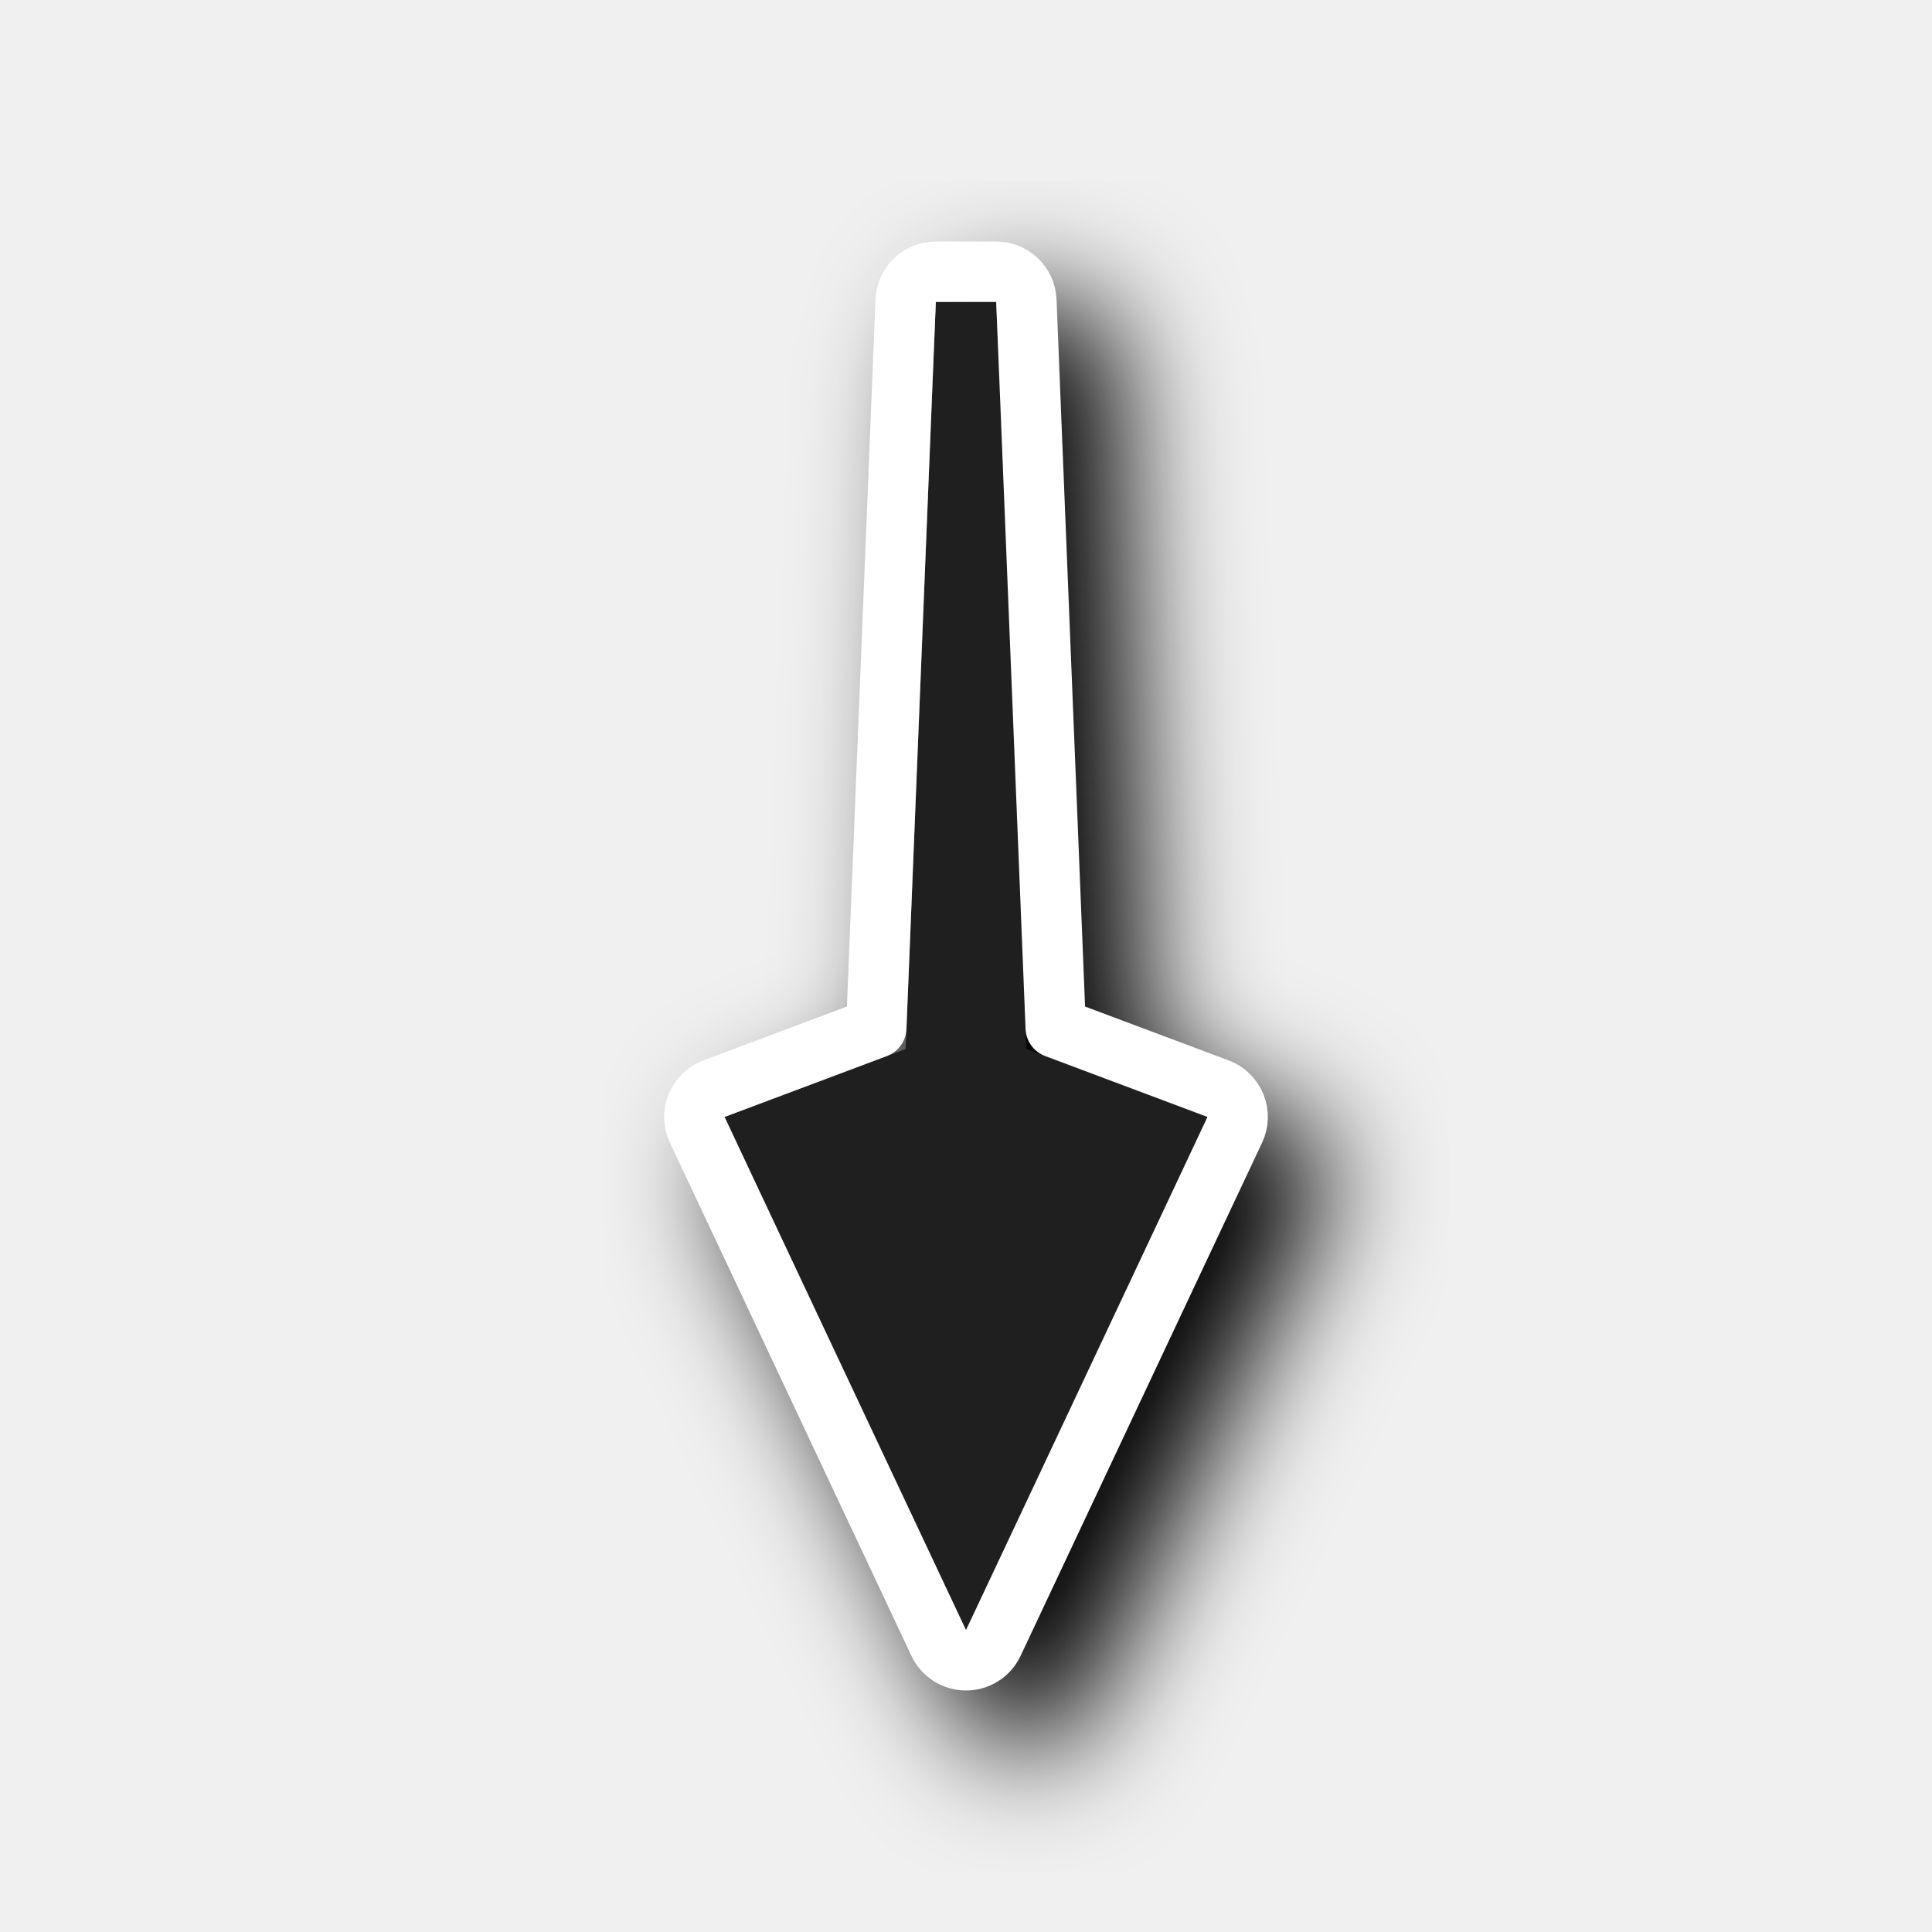
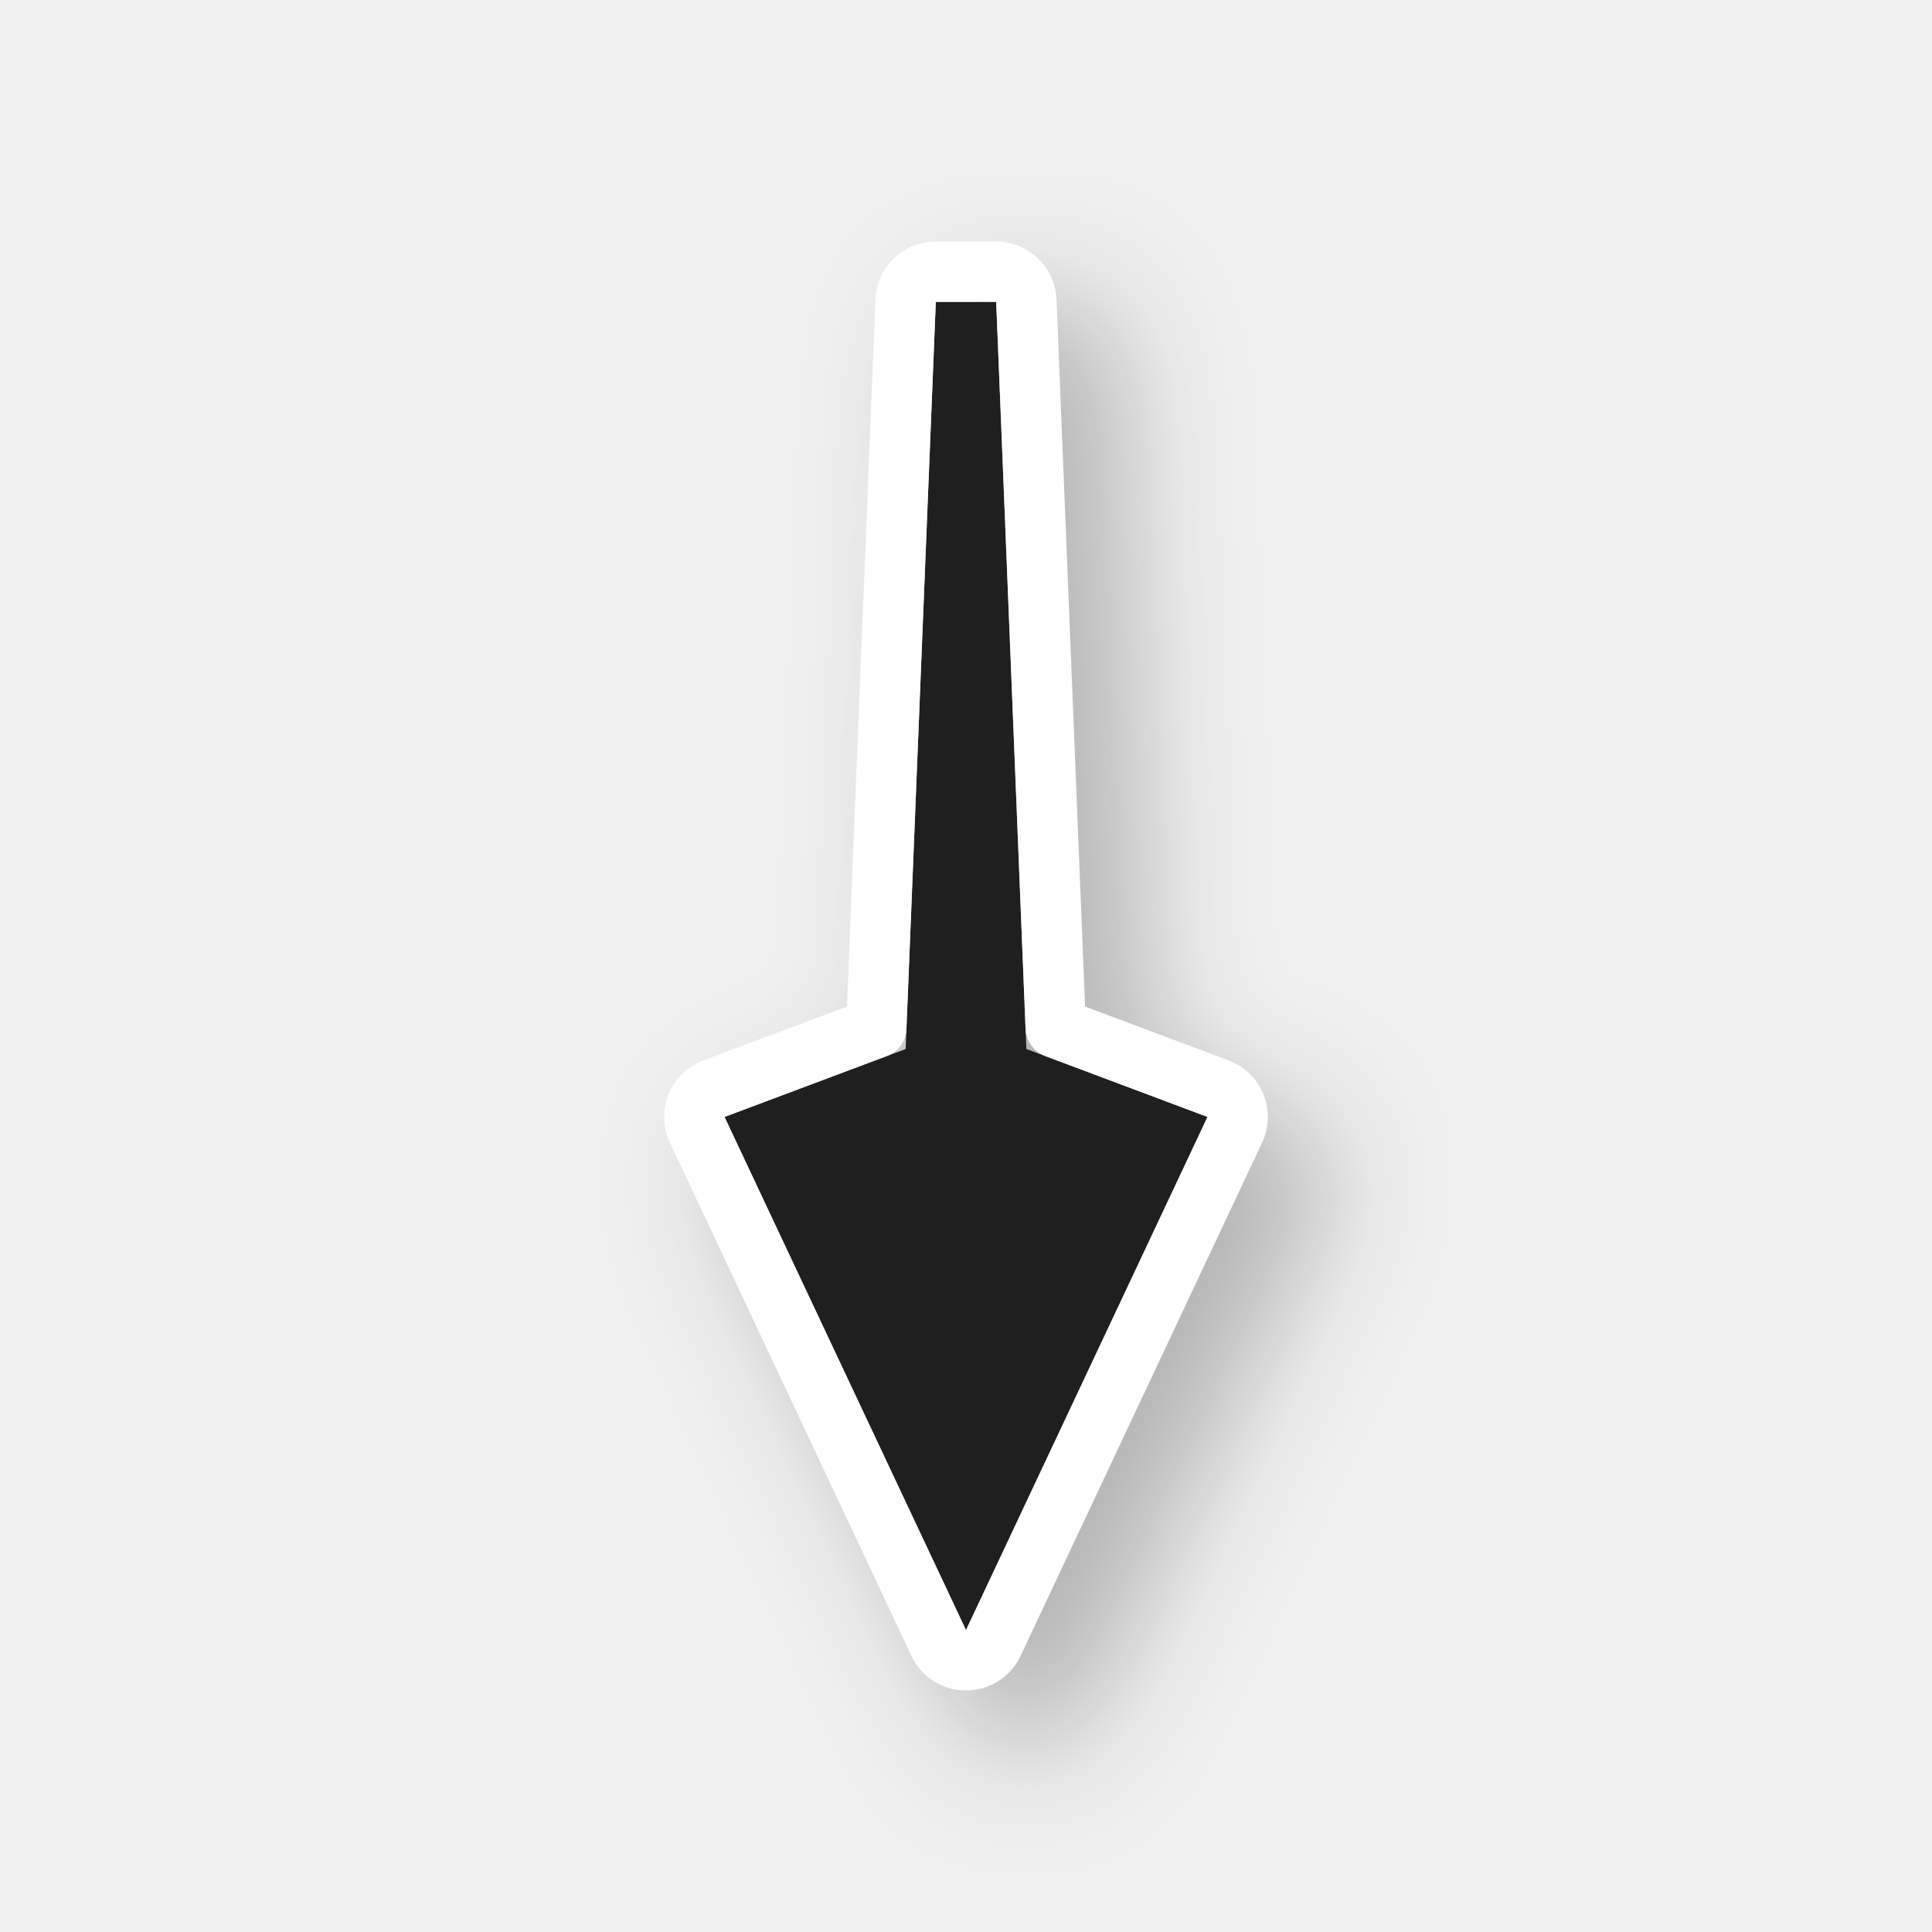
<svg xmlns="http://www.w3.org/2000/svg" width="32" height="32" viewBox="0 0 32 32" fill="none">
  <g clip-path="url(#clip0_103_396)">
    <g filter="url(#filter0_d_103_396)">
      <path d="M16 27L20 18.5L17 17.375L16.5 5H15.5L15 17.375L12 18.5L16 27Z" fill="#1F1F1F" />
      <path d="M15.548 27.213C15.63 27.388 15.806 27.5 16 27.5C16.194 27.5 16.37 27.388 16.452 27.213L20.452 18.713C20.512 18.587 20.516 18.441 20.463 18.312C20.411 18.182 20.306 18.081 20.176 18.032L17.486 17.023L17 4.98C16.989 4.712 16.768 4.5 16.5 4.5H15.5C15.232 4.5 15.011 4.712 15 4.98L14.514 17.023L11.824 18.032C11.694 18.081 11.589 18.182 11.537 18.312C11.484 18.441 11.488 18.587 11.548 18.713L15.548 27.213Z" stroke="white" stroke-linejoin="round" />
    </g>
  </g>
  <defs>
    <filter id="filter0_d_103_396" x="10" y="3" width="14" height="28" filterUnits="userSpaceOnUse" color-interpolation-filters="sRGB">
      <feFlood flood-opacity="0" result="BackgroundImageFix" />
      <feColorMatrix in="SourceAlpha" type="matrix" values="0 0 0 0 0 0 0 0 0 0 0 0 0 0 0 0 0 0 127 0" result="hardAlpha" />
      <feOffset dx="1" dy="1" />
      <feGaussianBlur stdDeviation="1" />
-       <feColorMatrix type="matrix" values="0 0 0 0 0 0 0 0 0 0 0 0 0 0 0 0 0 0 1 0" />
+       <feColorMatrix type="matrix" values="0 0 0 0 0 0 0 0 0 0 0 0 0 0 0 0 0 0 0.25 0" />
      <feBlend mode="normal" in2="BackgroundImageFix" result="effect1_dropShadow_103_396" />
      <feBlend mode="normal" in="SourceGraphic" in2="effect1_dropShadow_103_396" result="shape" />
    </filter>
    <clipPath id="clip0_103_396">
      <rect width="32" height="32" fill="white" />
    </clipPath>
  </defs>
</svg>
